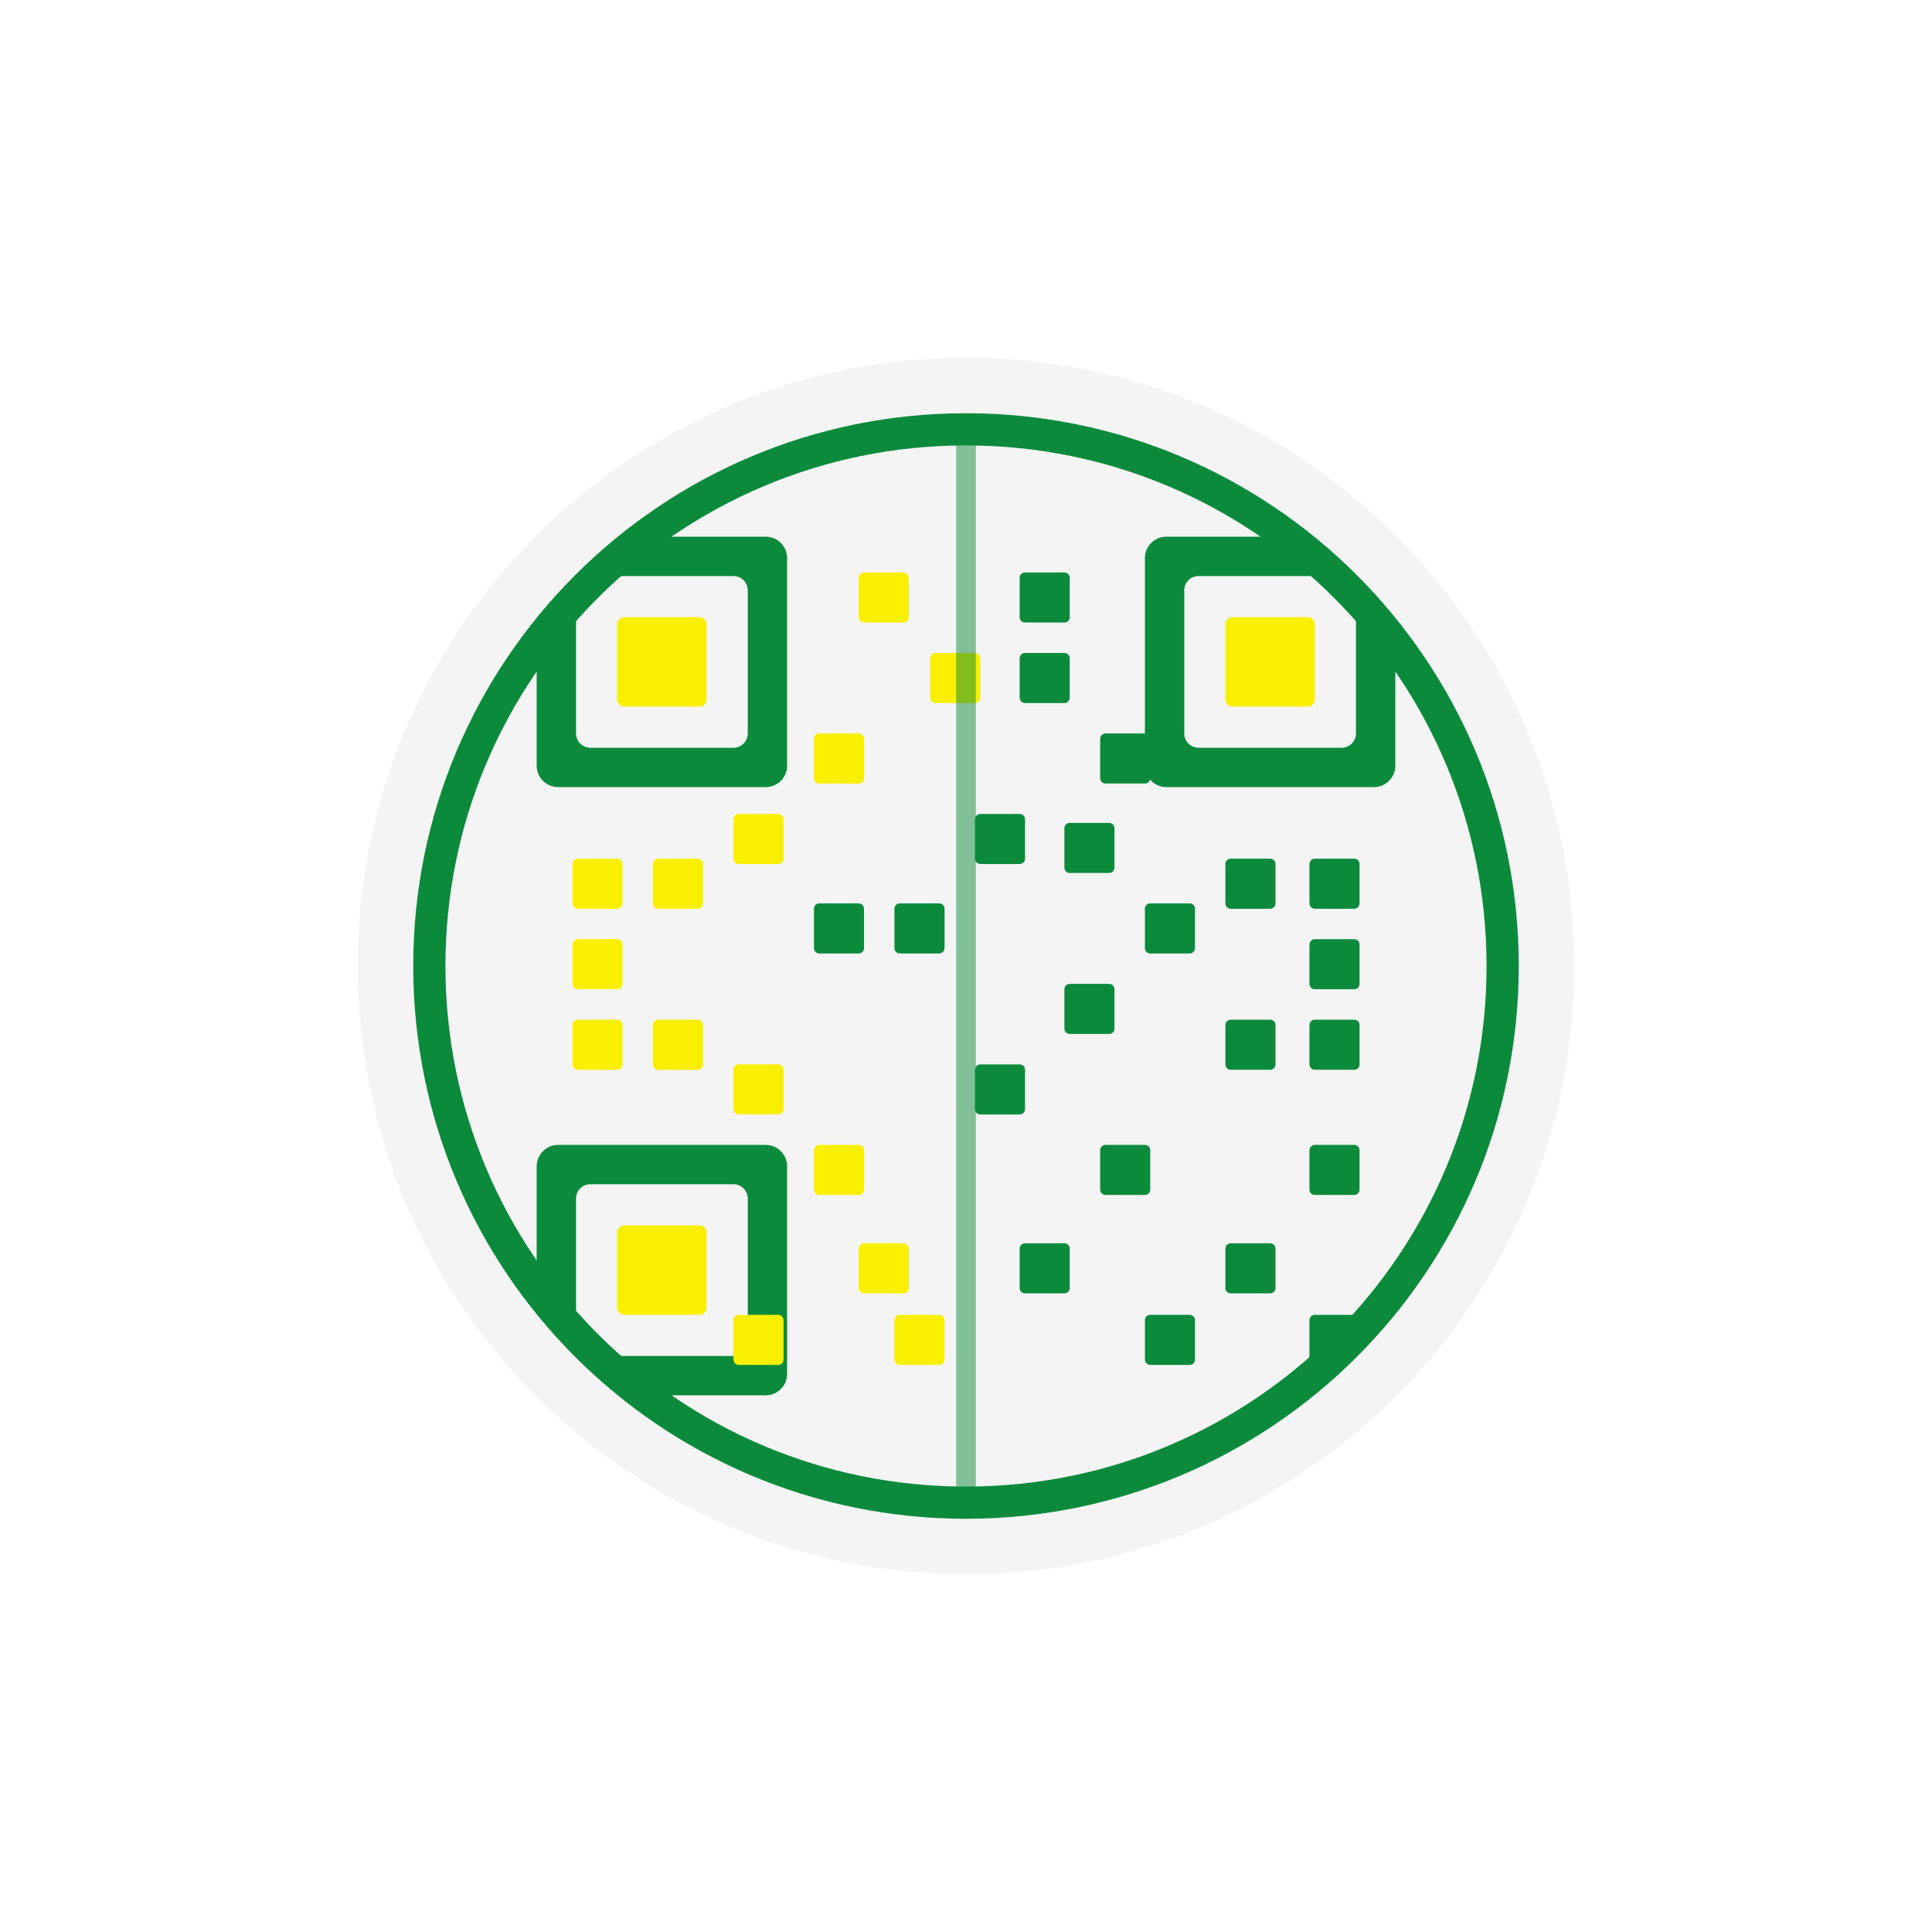
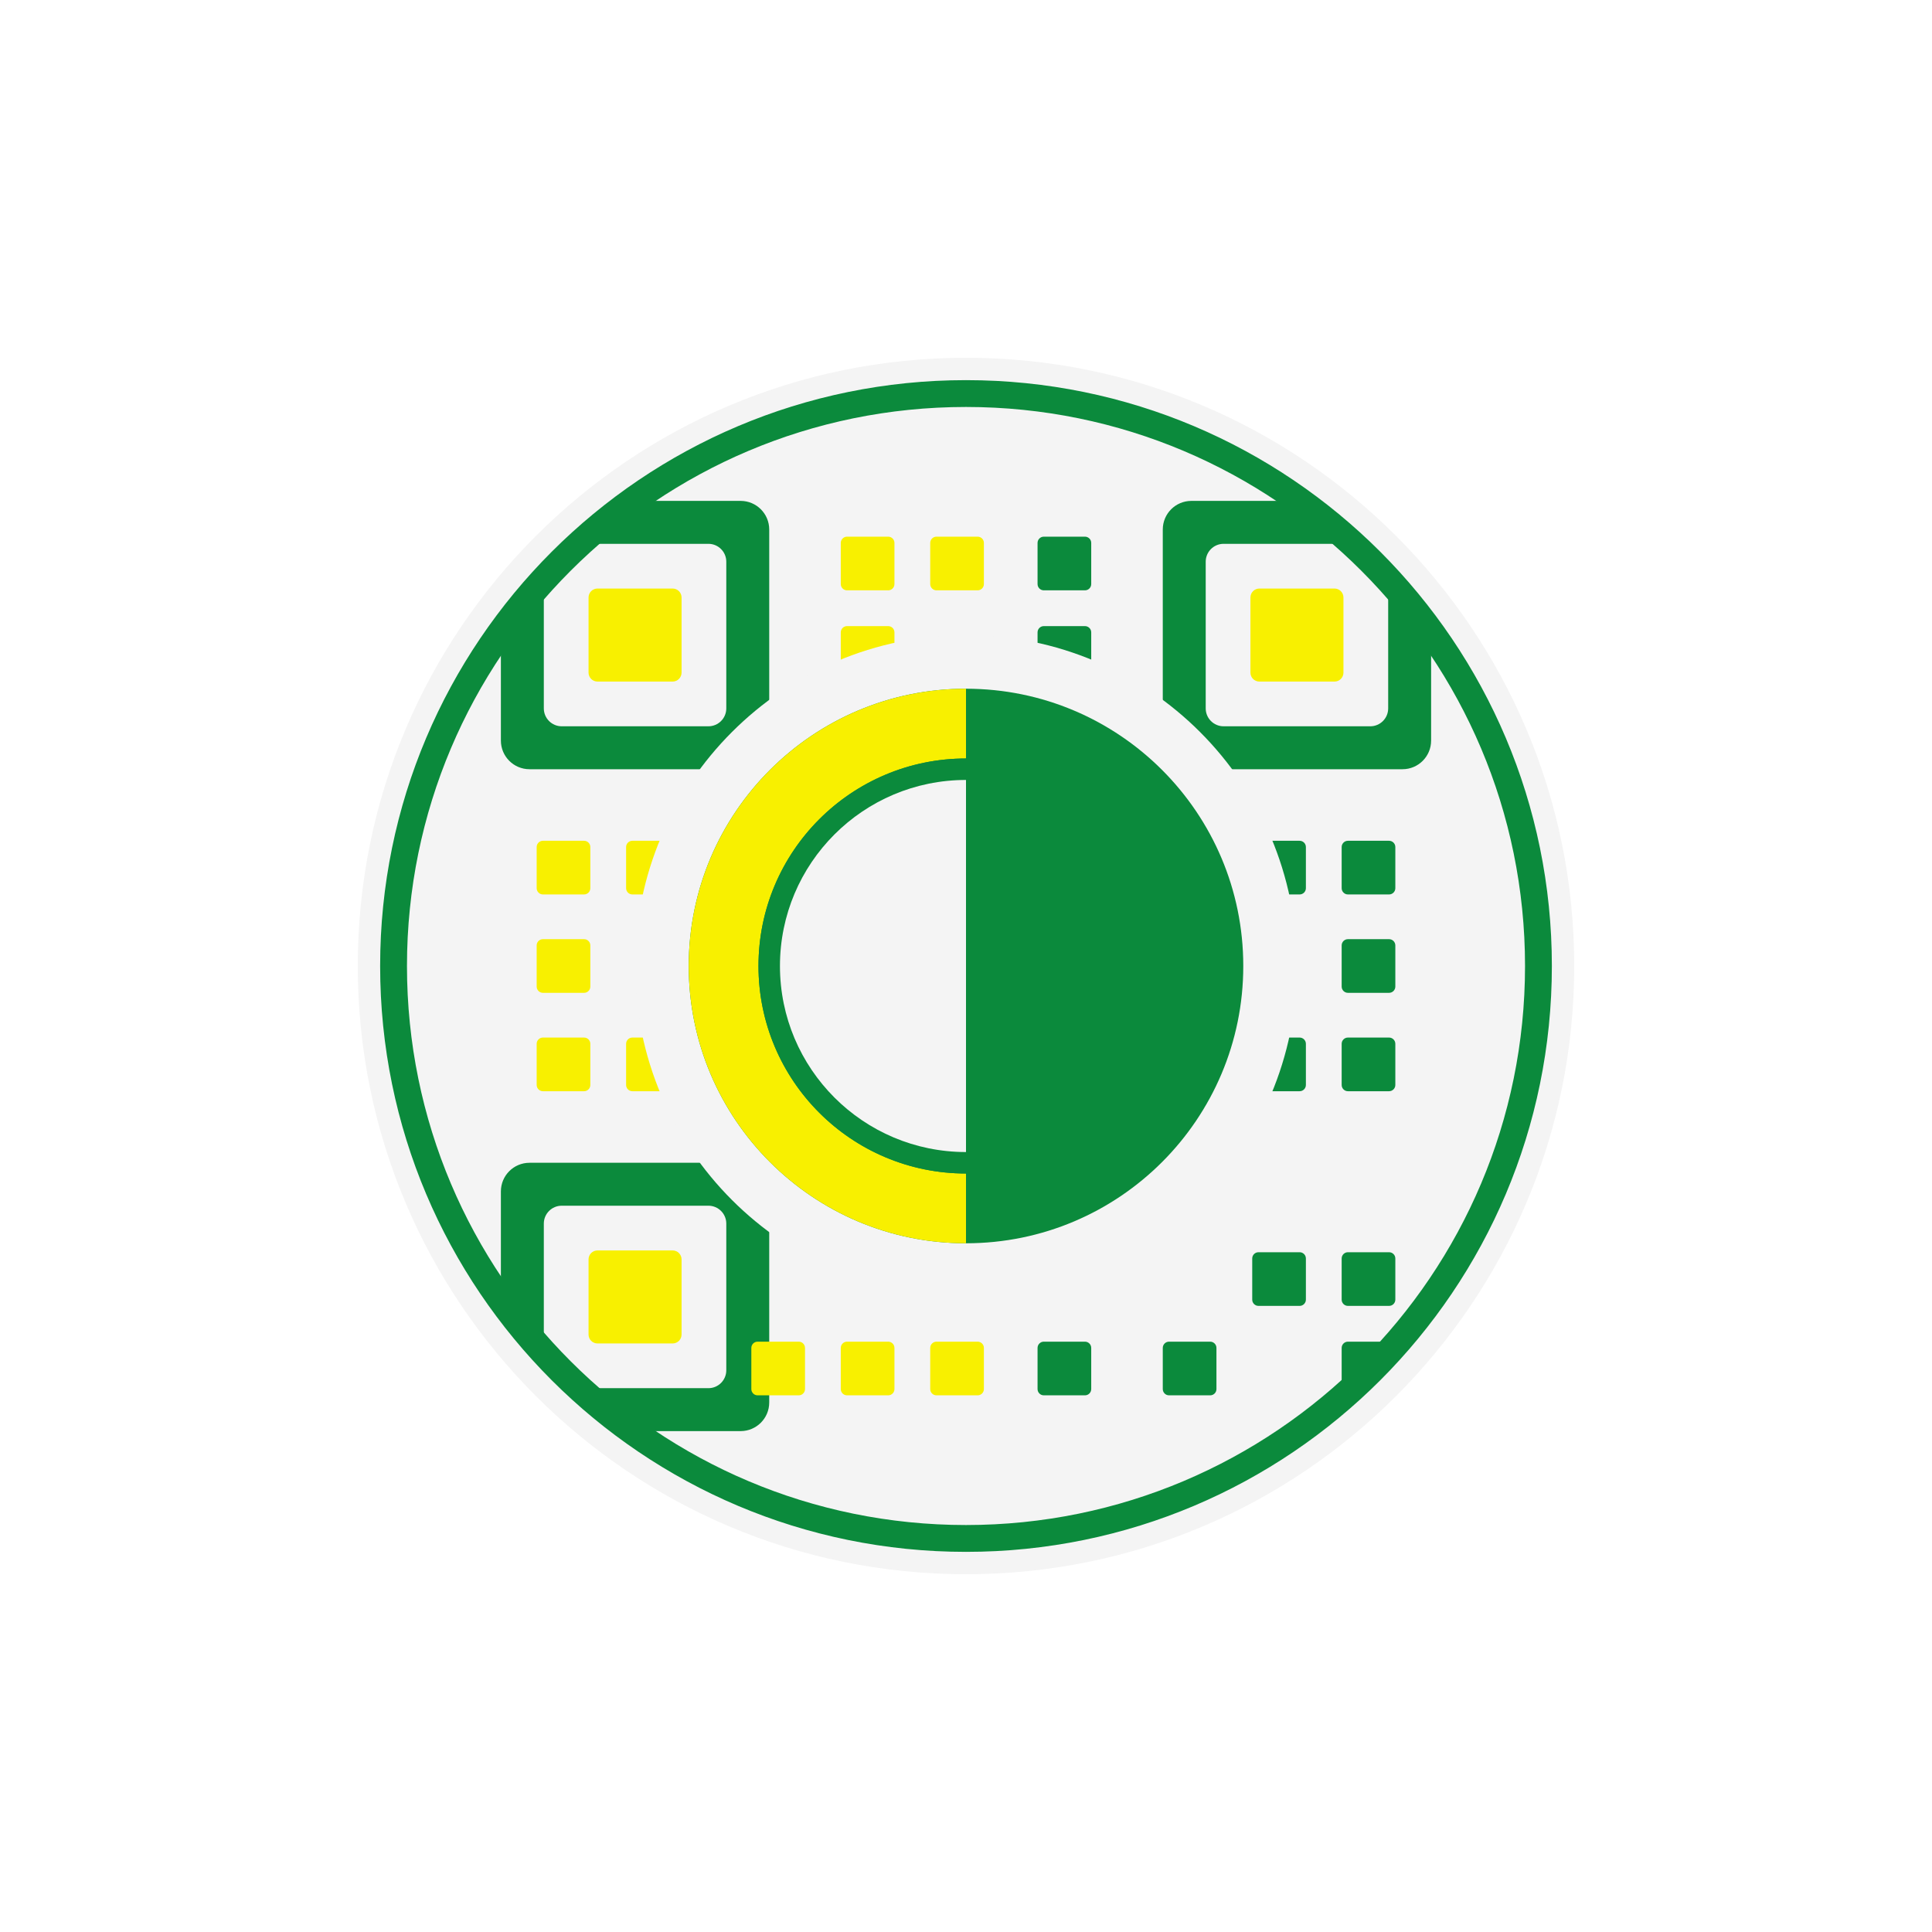
<svg xmlns="http://www.w3.org/2000/svg" width="108" height="108" viewBox="0 0 108 108" fill="none">
  <defs>
-     <clipPath id="pcaLogoMask">
-       <circle cx="54" cy="54" r="30" />
+     <clipPath id="disc">
+       <circle cx="54" cy="54" r="32" />
    </clipPath>
  </defs>
  <circle cx="54" cy="54" r="34" fill="#F4F4F4" />
-   <g clip-path="url(#pcaLogoMask)">
-     <rect x="24" y="24" width="60" height="60" fill="#F4F4F4" />
-     <rect x="30" y="30" width="14" height="14" rx="1.2" fill="#0B8A3C" />
-     <rect x="32.2" y="32.2" width="9.6" height="9.6" rx="0.8" fill="#F4F4F4" />
-     <rect x="34.5" y="34.5" width="5" height="5" rx="0.4" fill="#F8F000" />
-     <rect x="64" y="30" width="14" height="14" rx="1.2" fill="#0B8A3C" />
-     <rect x="66.2" y="32.2" width="9.6" height="9.6" rx="0.8" fill="#F4F4F4" />
-     <rect x="68.5" y="34.5" width="5" height="5" rx="0.4" fill="#F8F000" />
-     <rect x="30" y="64" width="14" height="14" rx="1.2" fill="#0B8A3C" />
-     <rect x="32.2" y="66.2" width="9.6" height="9.6" rx="0.8" fill="#F4F4F4" />
-     <rect x="34.5" y="68.5" width="5" height="5" rx="0.4" fill="#F8F000" />
+   <g clip-path="url(#disc)">
+     <circle cx="54" cy="54" r="32" fill="#F4F4F4" />
+     <rect x="28" y="28" width="15" height="15" rx="1.6" fill="#0B8A3C" />
+     <rect x="30.4" y="30.4" width="10.2" height="10.2" rx="1" fill="#F4F4F4" />
+     <rect x="32.9" y="32.9" width="5.2" height="5.2" rx="0.5" fill="#F8F000" />
+     <rect x="65" y="28" width="15" height="15" rx="1.6" fill="#0B8A3C" />
+     <rect x="67.4" y="30.4" width="10.2" height="10.2" rx="1" fill="#F4F4F4" />
+     <rect x="69.9" y="32.9" width="5.2" height="5.2" rx="0.5" fill="#F8F000" />
+     <rect x="28" y="65" width="15" height="15" rx="1.6" fill="#0B8A3C" />
+     <rect x="30.4" y="67.4" width="10.2" height="10.2" rx="1" fill="#F4F4F4" />
+     <rect x="32.9" y="69.9" width="5.2" height="5.2" rx="0.5" fill="#F8F000" />
    <g fill="#F8F000">
-       <rect x="48" y="32" width="2.8" height="2.8" rx="0.3" />
-       <rect x="52" y="36.5" width="2.8" height="2.8" rx="0.3" />
-       <rect x="32" y="48" width="2.8" height="2.8" rx="0.3" />
-       <rect x="32" y="52.5" width="2.8" height="2.8" rx="0.3" />
-       <rect x="32" y="57" width="2.8" height="2.8" rx="0.3" />
-       <rect x="36.5" y="48" width="2.8" height="2.8" rx="0.3" />
-       <rect x="36.5" y="57" width="2.8" height="2.8" rx="0.3" />
-       <rect x="41" y="45.5" width="2.8" height="2.8" rx="0.3" />
-       <rect x="41" y="59.5" width="2.8" height="2.8" rx="0.3" />
-       <rect x="45.5" y="41" width="2.8" height="2.8" rx="0.3" />
-       <rect x="45.5" y="64" width="2.8" height="2.8" rx="0.3" />
-       <rect x="48" y="69.5" width="2.8" height="2.8" rx="0.3" />
-       <rect x="41" y="73.5" width="2.8" height="2.8" rx="0.3" />
-       <rect x="50" y="73.5" width="2.8" height="2.8" rx="0.3" />
+       <rect x="47" y="30" width="3" height="3" rx="0.35" />
+       <rect x="52" y="30" width="3" height="3" rx="0.35" />
+       <rect x="47" y="35" width="3" height="3" rx="0.35" />
+       <rect x="30" y="47" width="3" height="3" rx="0.35" />
+       <rect x="30" y="52.5" width="3" height="3" rx="0.35" />
+       <rect x="30" y="58" width="3" height="3" rx="0.35" />
+       <rect x="35" y="47" width="3" height="3" rx="0.35" />
+       <rect x="35" y="58" width="3" height="3" rx="0.35" />
+       <rect x="47" y="75" width="3" height="3" rx="0.35" />
+       <rect x="52" y="75" width="3" height="3" rx="0.35" />
+       <rect x="42" y="75" width="3" height="3" rx="0.35" />
    </g>
    <g fill="#0B8A3C">
-       <rect x="57" y="32" width="2.8" height="2.8" rx="0.3" />
-       <rect x="57" y="36.5" width="2.8" height="2.8" rx="0.3" />
-       <rect x="61.5" y="41" width="2.8" height="2.8" rx="0.3" />
-       <rect x="59.5" y="46" width="2.8" height="2.8" rx="0.3" />
-       <rect x="59.5" y="55" width="2.8" height="2.8" rx="0.3" />
-       <rect x="64" y="50.5" width="2.8" height="2.8" rx="0.3" />
-       <rect x="68.5" y="48" width="2.8" height="2.8" rx="0.3" />
-       <rect x="68.5" y="57" width="2.8" height="2.8" rx="0.3" />
-       <rect x="73.2" y="48" width="2.8" height="2.8" rx="0.3" />
-       <rect x="73.2" y="52.5" width="2.8" height="2.8" rx="0.3" />
-       <rect x="73.2" y="57" width="2.8" height="2.8" rx="0.3" />
-       <rect x="61.5" y="64" width="2.8" height="2.8" rx="0.3" />
-       <rect x="57" y="69.5" width="2.8" height="2.8" rx="0.3" />
-       <rect x="64" y="73.5" width="2.8" height="2.8" rx="0.3" />
-       <rect x="68.5" y="69.5" width="2.8" height="2.8" rx="0.3" />
-       <rect x="73.2" y="64" width="2.8" height="2.8" rx="0.3" />
-       <rect x="73.2" y="73.5" width="2.8" height="2.8" rx="0.3" />
-       <rect x="50" y="50.5" width="2.8" height="2.8" rx="0.3" />
-       <rect x="45.5" y="50.5" width="2.8" height="2.8" rx="0.3" />
-       <rect x="54.5" y="45.5" width="2.8" height="2.8" rx="0.3" />
-       <rect x="54.5" y="59.5" width="2.8" height="2.8" rx="0.3" />
+       <rect x="58" y="30" width="3" height="3" rx="0.35" />
+       <rect x="58" y="35" width="3" height="3" rx="0.35" />
+       <rect x="75" y="47" width="3" height="3" rx="0.35" />
+       <rect x="75" y="52.5" width="3" height="3" rx="0.35" />
+       <rect x="75" y="58" width="3" height="3" rx="0.35" />
+       <rect x="70" y="47" width="3" height="3" rx="0.35" />
+       <rect x="70" y="58" width="3" height="3" rx="0.35" />
+       <rect x="58" y="75" width="3" height="3" rx="0.35" />
+       <rect x="65" y="75" width="3" height="3" rx="0.35" />
+       <rect x="70" y="70" width="3" height="3" rx="0.35" />
+       <rect x="75" y="70" width="3" height="3" rx="0.35" />
+       <rect x="75" y="75" width="3" height="3" rx="0.35" />
    </g>
  </g>
-   <circle cx="54" cy="54" r="30" fill="none" stroke="#0B8A3C" stroke-width="1.8" />
-   <line x1="54" y1="25" x2="54" y2="83" stroke="#0B8A3C" stroke-width="1.1" stroke-linecap="round" opacity="0.5" />
+   <circle cx="54" cy="54" r="18.5" fill="#F4F4F4" />
+   <g transform="translate(54 54)">
+     <circle r="15.5" fill="#0B8A3C" />
+     <path d="M0,-15.5 A15.5,15.5 0 0 0 0,15.5 L0,11.6 A11.6,11.6 0 0 1 0,-11.6 Z" fill="#F8F000" />
+     <path d="M0,-11.6 A11.6,11.6 0 0 0 0,11.6 L0,10.4 A10.4,10.4 0 0 1 0,-10.4 Z" fill="#0B8A3C" />
+     <path d="M0,-10.4 A10.4,10.4 0 0 0 0,10.4 L0,0 Z" fill="#F4F4F4" />
+   </g>
+   <circle cx="54" cy="54" r="32" fill="none" stroke="#0B8A3C" stroke-width="1.5" />
</svg>
